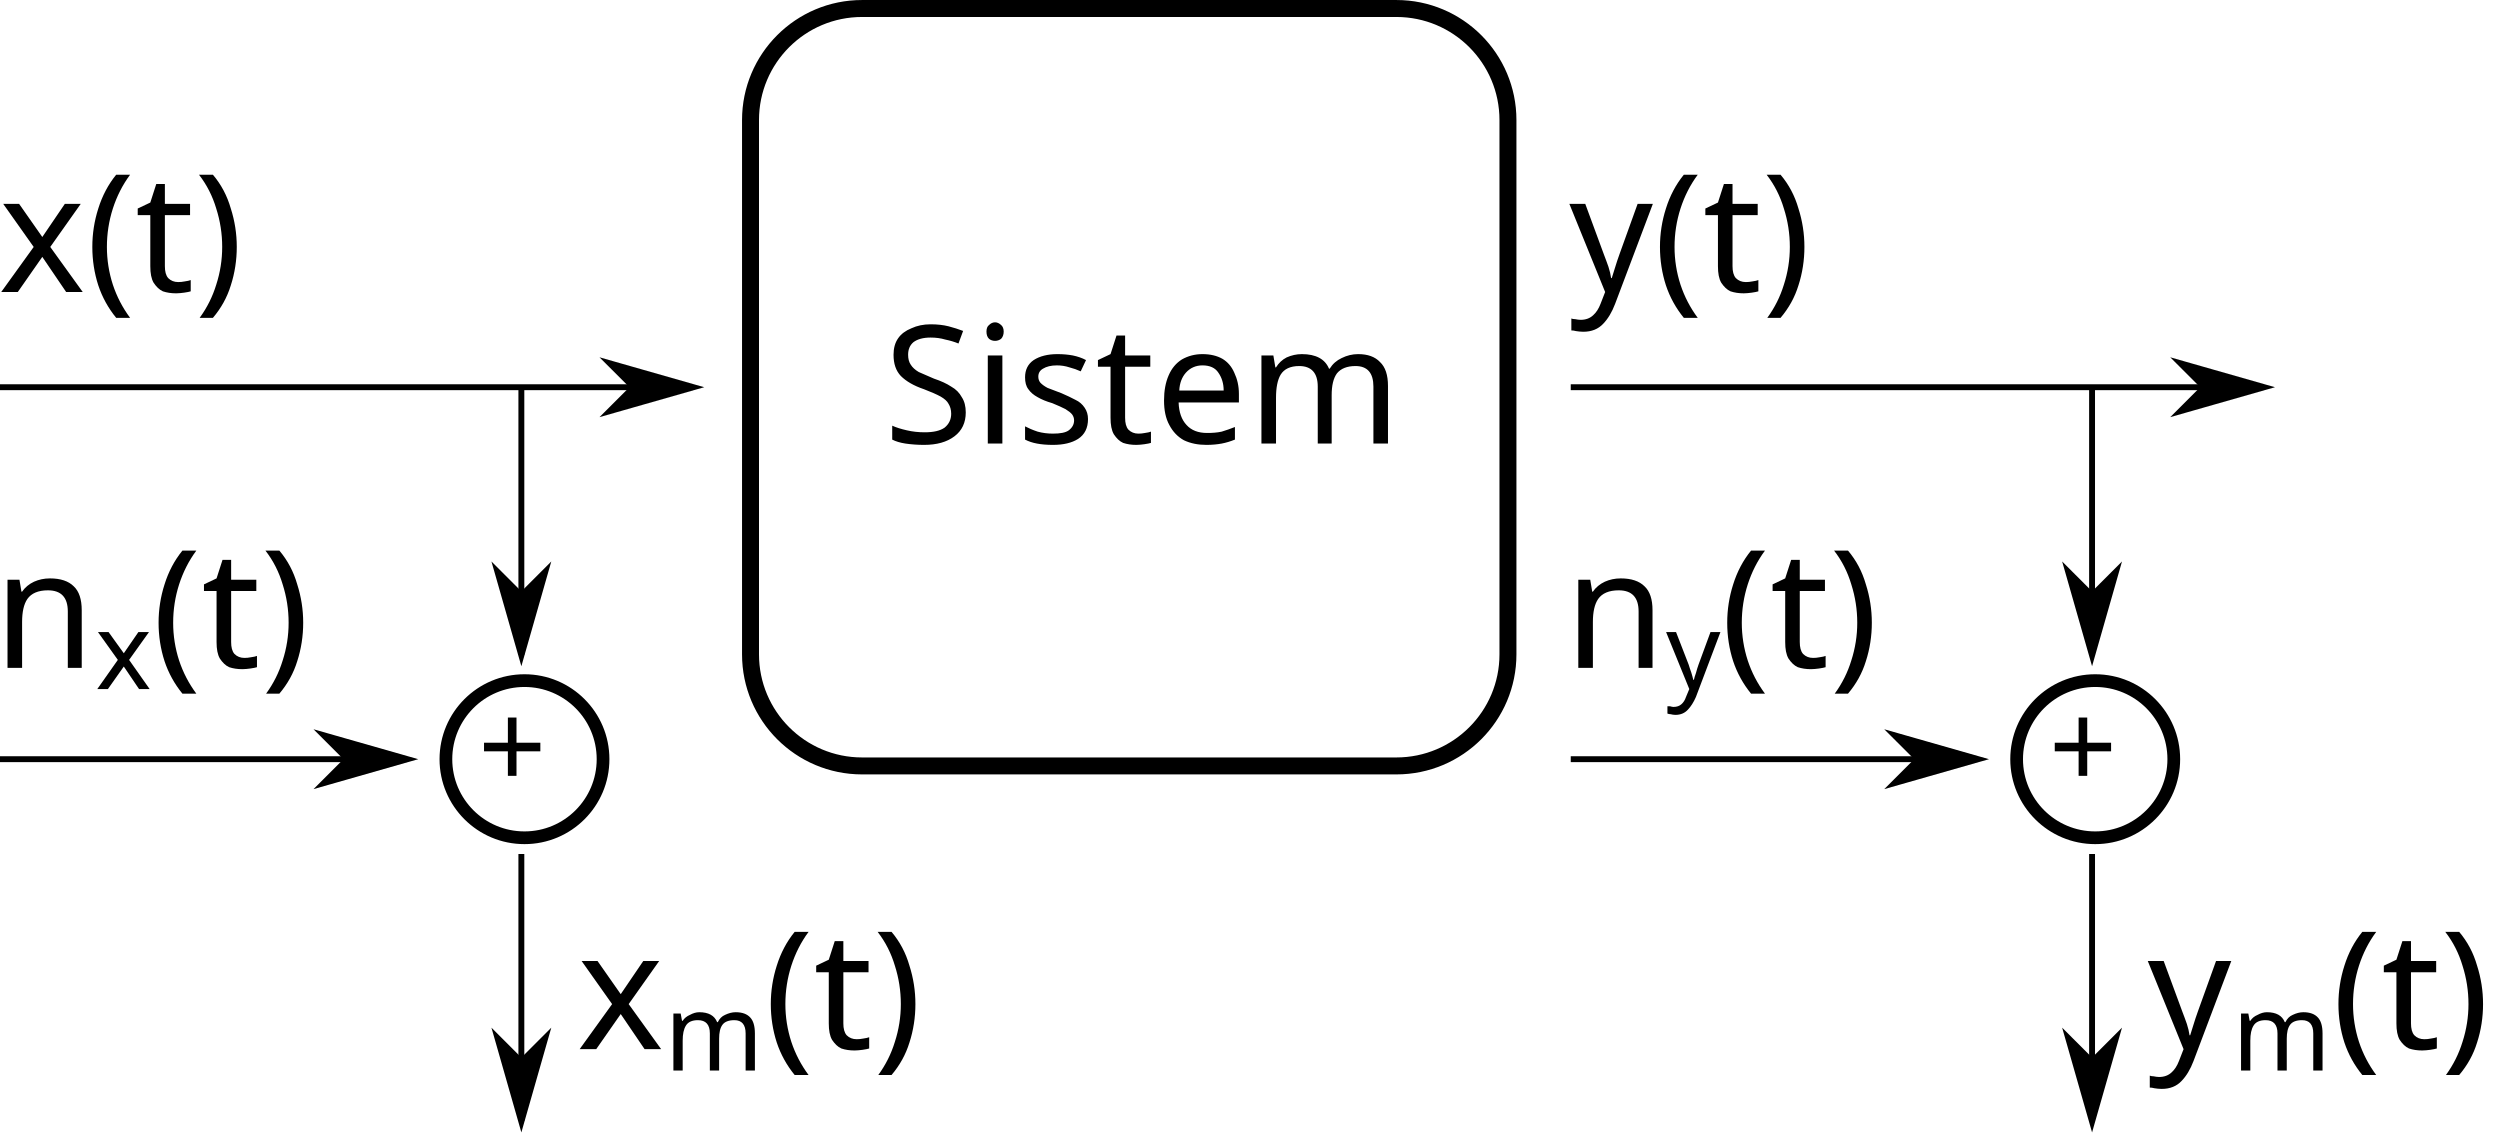
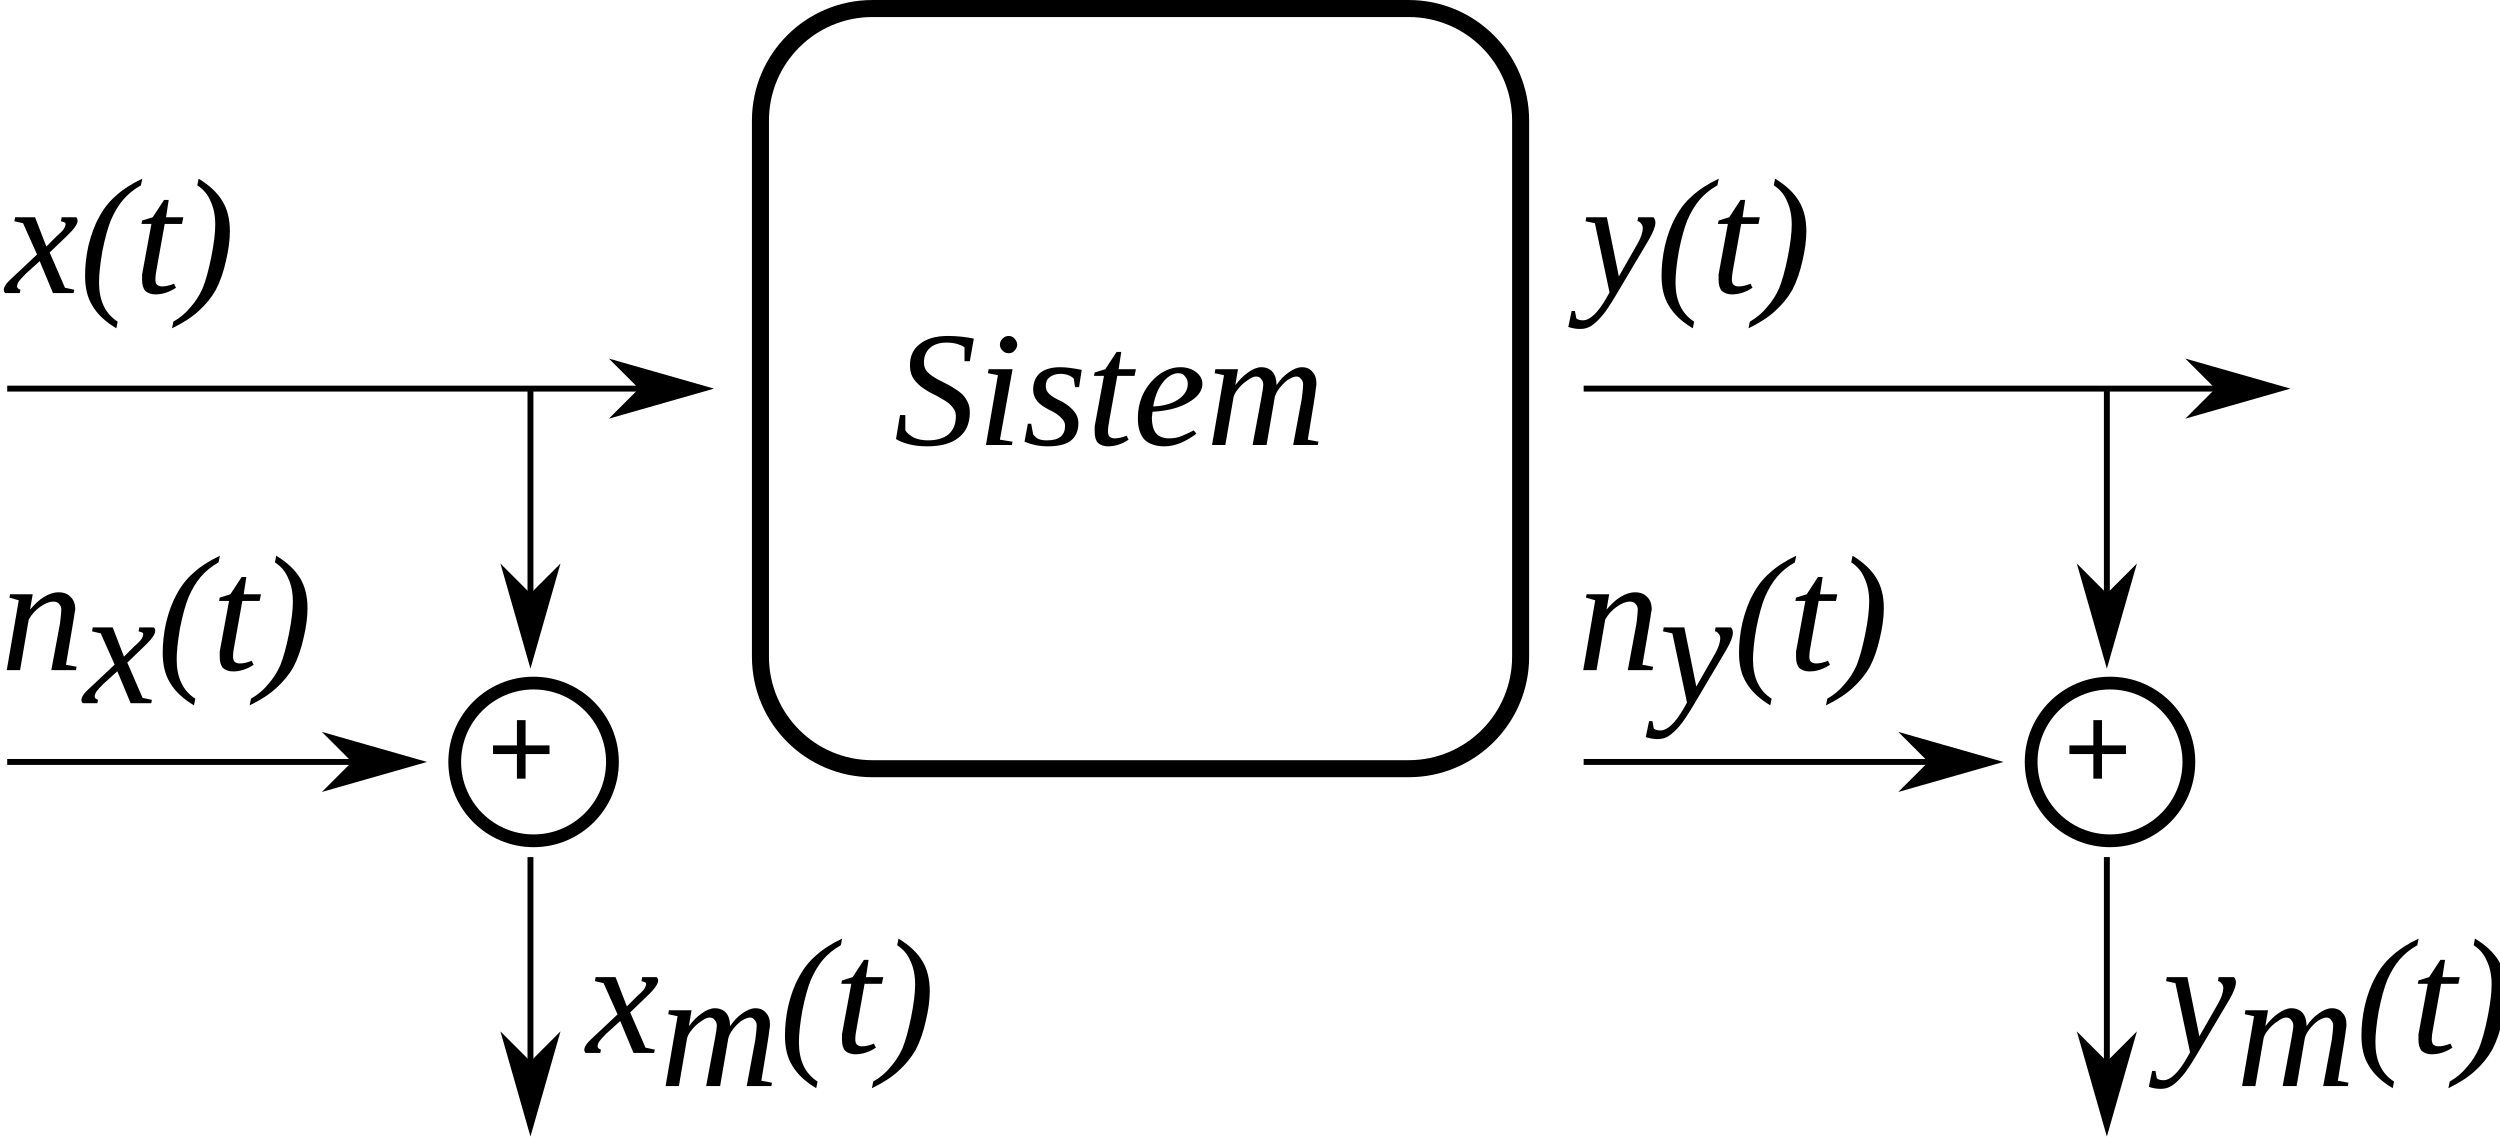
- <svg xmlns="http://www.w3.org/2000/svg" width="58.956mm" height="26.706mm" viewBox="0 0 58.956 26.706" version="1.1" id="svg5">
+ <svg xmlns="http://www.w3.org/2000/svg" width="58.743mm" height="26.706mm" viewBox="0 0 58.743 26.706" version="1.1" id="svg5">
  <defs id="defs2">
    <marker style="overflow:visible" id="Arrow1Lend" refX="0" refY="0" orient="auto">
      <path transform="matrix(-0.8,0,0,-0.8,-10,0)" style="fill:context-stroke;fill-rule:evenodd;stroke:context-stroke;stroke-width:1pt" d="M 0,0 5,-5 -12.5,0 5,5 Z" id="path1084" />
    </marker>
    <marker style="overflow:visible" id="Arrow1Lend-1" refX="0" refY="0" orient="auto">
      <path transform="matrix(-0.8,0,0,-0.8,-10,0)" style="fill:context-stroke;fill-rule:evenodd;stroke:context-stroke;stroke-width:1pt" d="M 0,0 5,-5 -12.5,0 5,5 Z" id="path1084-4" />
    </marker>
    <marker style="overflow:visible" id="Arrow1Lend-3" refX="0" refY="0" orient="auto">
      <path transform="matrix(-0.8,0,0,-0.8,-10,0)" style="fill:context-stroke;fill-rule:evenodd;stroke:context-stroke;stroke-width:1pt" d="M 0,0 5,-5 -12.5,0 5,5 Z" id="path1084-8" />
    </marker>
    <marker style="overflow:visible" id="Arrow1Lend-3-4" refX="0" refY="0" orient="auto">
      <path transform="matrix(-0.8,0,0,-0.8,-10,0)" style="fill:context-stroke;fill-rule:evenodd;stroke:context-stroke;stroke-width:1pt" d="M 0,0 5,-5 -12.5,0 5,5 Z" id="path1084-8-5" />
    </marker>
    <marker style="overflow:visible" id="Arrow1Lend-3-4-1" refX="0" refY="0" orient="auto">
      <path transform="matrix(-0.8,0,0,-0.8,-10,0)" style="fill:context-stroke;fill-rule:evenodd;stroke:context-stroke;stroke-width:1pt" d="M 0,0 5,-5 -12.5,0 5,5 Z" id="path1084-8-5-4" />
    </marker>
    <marker style="overflow:visible" id="Arrow1Lend-8" refX="0" refY="0" orient="auto">
      <path transform="matrix(-0.8,0,0,-0.8,-10,0)" style="fill:context-stroke;fill-rule:evenodd;stroke:context-stroke;stroke-width:1pt" d="M 0,0 5,-5 -12.5,0 5,5 Z" id="path1084-0" />
    </marker>
    <marker style="overflow:visible" id="Arrow1Lend-3-7" refX="0" refY="0" orient="auto">
      <path transform="matrix(-0.8,0,0,-0.8,-10,0)" style="fill:context-stroke;fill-rule:evenodd;stroke:context-stroke;stroke-width:1pt" d="M 0,0 5,-5 -12.5,0 5,5 Z" id="path1084-8-8" />
    </marker>
    <marker style="overflow:visible" id="Arrow1Lend-3-4-8" refX="0" refY="0" orient="auto">
      <path transform="matrix(-0.8,0,0,-0.8,-10,0)" style="fill:context-stroke;fill-rule:evenodd;stroke:context-stroke;stroke-width:1pt" d="M 0,0 5,-5 -12.5,0 5,5 Z" id="path1084-8-5-44" />
    </marker>
    <marker style="overflow:visible" id="Arrow1Lend-3-4-1-8" refX="0" refY="0" orient="auto">
      <path transform="matrix(-0.8,0,0,-0.8,-10,0)" style="fill:context-stroke;fill-rule:evenodd;stroke:context-stroke;stroke-width:1pt" d="M 0,0 5,-5 -12.5,0 5,5 Z" id="path1084-8-5-4-8" />
    </marker>
  </defs>
-   <g id="layer1" transform="translate(-7.142974,-18.12951)">
+   <g id="layer1" transform="translate(-6.973616,-18.12951)">
    <rect style="opacity:1;fill:none;stroke:#000000;stroke-width:0.4;stroke-linecap:round;stroke-miterlimit:4;stroke-dasharray:none;stroke-opacity:1;paint-order:normal" id="rect846" width="17.862" height="17.862" x="24.842" y="18.33" ry="2.631" />
    <path style="fill:none;stroke:#000000;stroke-width:0.139px;stroke-linecap:butt;stroke-linejoin:miter;stroke-opacity:1;marker-end:url(#Arrow1Lend)" d="M 7.143,27.261 H 23.481" id="path2851" />
-     <text xml:space="preserve" style="font-style:normal;font-variant:normal;font-weight:normal;font-stretch:normal;font-size:3.881px;line-height:1.25;font-family:pccmti10;-inkscape-font-specification:'pccmti10, Normal';font-variant-ligatures:normal;font-variant-caps:normal;font-variant-numeric:normal;font-variant-east-asian:normal;fill:#000000;fill-opacity:1;stroke:none;stroke-width:0.265" x="7.11" y="25.016" id="text4024">
-       <tspan id="tspan4022" style="font-style:normal;font-variant:normal;font-weight:normal;font-stretch:normal;font-size:3.881px;font-family:pccmti10;-inkscape-font-specification:'pccmti10, Normal';font-variant-ligatures:normal;font-variant-caps:normal;font-variant-numeric:normal;font-variant-east-asian:normal;stroke-width:0.265" x="7.11" y="25.016">x(t)</tspan>
+     <text xml:space="preserve" style="font-style:italic;font-variant:normal;font-weight:normal;font-stretch:normal;font-size:3.881px;line-height:1.25;font-family:'Times New Roman';-inkscape-font-specification:'Times New Roman, Italic';font-variant-ligatures:normal;font-variant-caps:normal;font-variant-numeric:normal;font-variant-east-asian:normal;fill:#000000;fill-opacity:1;stroke:none;stroke-width:0.265" x="7.11" y="25.016" id="text4024">
+       <tspan id="tspan4022" style="font-style:italic;font-variant:normal;font-weight:normal;font-stretch:normal;font-size:3.881px;font-family:'Times New Roman';-inkscape-font-specification:'Times New Roman, Italic';font-variant-ligatures:normal;font-variant-caps:normal;font-variant-numeric:normal;font-variant-east-asian:normal;stroke-width:0.265" x="7.11" y="25.016">x(t)</tspan>
    </text>
-     <text xml:space="preserve" style="font-style:normal;font-weight:normal;font-size:3.881px;line-height:1.25;font-family:sans-serif;fill:#000000;fill-opacity:1;stroke:none;stroke-width:0.265" x="27.981" y="28.588" id="text4024-1">
-       <tspan id="tspan4022-6" style="font-style:normal;font-variant:normal;font-weight:normal;font-stretch:normal;font-size:3.881px;font-family:pccmr10;-inkscape-font-specification:pccmr10;stroke-width:0.265" x="27.981" y="28.588">Sistem</tspan>
+     <text xml:space="preserve" style="font-style:italic;font-variant:normal;font-weight:normal;font-stretch:normal;font-size:3.881px;line-height:1.25;font-family:'Times New Roman';-inkscape-font-specification:'Times New Roman, Italic';font-variant-ligatures:normal;font-variant-caps:normal;font-variant-numeric:normal;font-variant-east-asian:normal;fill:#000000;fill-opacity:1;stroke:none;stroke-width:0.265" x="27.981" y="28.588" id="text4024-1">
+       <tspan id="tspan4022-6" style="font-style:italic;font-variant:normal;font-weight:normal;font-stretch:normal;font-size:3.881px;font-family:'Times New Roman';-inkscape-font-specification:'Times New Roman, Italic';font-variant-ligatures:normal;font-variant-caps:normal;font-variant-numeric:normal;font-variant-east-asian:normal;stroke-width:0.265" x="27.981" y="28.588">Sistem</tspan>
    </text>
    <path style="fill:none;stroke:#000000;stroke-width:0.139px;stroke-linecap:butt;stroke-linejoin:miter;stroke-opacity:1;marker-end:url(#Arrow1Lend-3)" d="m 19.438,27.275 v 6.296" id="path1189" />
    <path style="fill:none;stroke:#000000;stroke-width:0.139px;stroke-linecap:butt;stroke-linejoin:miter;stroke-opacity:1;marker-end:url(#Arrow1Lend-3-4)" d="m 19.438,38.269 v 6.296" id="path2851-3-1" />
    <path style="fill:none;stroke:#000000;stroke-width:0.139px;stroke-linecap:butt;stroke-linejoin:miter;stroke-opacity:1;marker-end:url(#Arrow1Lend-3-4-1)" d="M 7.143,36.033 H 16.737" id="path2851-3-1-8" />
    <g id="g2449" transform="translate(4.233333)">
      <circle style="fill:none;stroke:#000000;stroke-width:0.3;stroke-miterlimit:4;stroke-dasharray:none" id="path1529" cx="15.278" cy="36.033" r="1.853" />
      <text xml:space="preserve" style="font-style:normal;font-weight:normal;font-size:2.822px;line-height:1.25;font-family:sans-serif;fill:#000000;fill-opacity:1;stroke:none;stroke-width:0.265" x="14.183" y="36.739" id="text4024-1-7">
        <tspan id="tspan4022-6-9" style="font-style:normal;font-variant:normal;font-weight:normal;font-stretch:normal;font-size:2.822px;font-family:pccmr10;-inkscape-font-specification:pccmr10;stroke-width:0.265" x="14.183" y="36.739">+</tspan>
      </text>
    </g>
-     <text xml:space="preserve" style="font-style:normal;font-variant:normal;font-weight:normal;font-stretch:normal;font-size:3.881px;line-height:1.25;font-family:pccmti10;-inkscape-font-specification:'pccmti10, Normal';font-variant-ligatures:normal;font-variant-caps:normal;font-variant-numeric:normal;font-variant-east-asian:normal;fill:#000000;fill-opacity:1;stroke:none;stroke-width:0.265" x="6.993" y="33.877" id="text4024-16">
-       <tspan id="tspan4022-7" style="font-style:normal;font-variant:normal;font-weight:normal;font-stretch:normal;font-size:3.881px;font-family:pccmti10;-inkscape-font-specification:'pccmti10, Normal';font-variant-ligatures:normal;font-variant-caps:normal;font-variant-numeric:normal;font-variant-east-asian:normal;stroke-width:0.265" x="6.993" y="33.877">n<tspan style="font-size:65%;baseline-shift:sub" id="tspan3695">x</tspan>(t)</tspan>
+     <text xml:space="preserve" style="font-style:italic;font-variant:normal;font-weight:normal;font-stretch:normal;font-size:3.881px;line-height:1.25;font-family:'Times New Roman';-inkscape-font-specification:'Times New Roman, Italic';font-variant-ligatures:normal;font-variant-caps:normal;font-variant-numeric:normal;font-variant-east-asian:normal;fill:#000000;fill-opacity:1;stroke:none;stroke-width:0.265" x="6.993" y="33.877" id="text4024-16">
+       <tspan id="tspan4022-7" style="font-style:italic;font-variant:normal;font-weight:normal;font-stretch:normal;font-size:3.881px;font-family:'Times New Roman';-inkscape-font-specification:'Times New Roman, Italic';font-variant-ligatures:normal;font-variant-caps:normal;font-variant-numeric:normal;font-variant-east-asian:normal;stroke-width:0.265" x="6.993" y="33.877">n<tspan style="font-style:italic;font-variant:normal;font-weight:normal;font-stretch:normal;font-size:3.881px;font-family:'Times New Roman';-inkscape-font-specification:'Times New Roman, Italic';font-variant-ligatures:normal;font-variant-caps:normal;font-variant-numeric:normal;font-variant-east-asian:normal;baseline-shift:sub" id="tspan3695">x</tspan>(t)</tspan>
    </text>
    <path style="fill:none;stroke:#000000;stroke-width:0.139px;stroke-linecap:butt;stroke-linejoin:miter;stroke-opacity:1;marker-end:url(#Arrow1Lend)" d="M 44.185,27.261 H 60.523" id="path6401" />
-     <text xml:space="preserve" style="font-style:normal;font-variant:normal;font-weight:normal;font-stretch:normal;font-size:3.881px;line-height:1.25;font-family:pccmti10;-inkscape-font-specification:'pccmti10, Normal';font-variant-ligatures:normal;font-variant-caps:normal;font-variant-numeric:normal;font-variant-east-asian:normal;fill:#000000;fill-opacity:1;stroke:none;stroke-width:0.265" x="44.152" y="25.016" id="text6405">
-       <tspan id="tspan6403" style="font-style:normal;font-variant:normal;font-weight:normal;font-stretch:normal;font-size:3.881px;font-family:pccmti10;-inkscape-font-specification:'pccmti10, Normal';font-variant-ligatures:normal;font-variant-caps:normal;font-variant-numeric:normal;font-variant-east-asian:normal;stroke-width:0.265" x="44.152" y="25.016">y(t)</tspan>
+     <text xml:space="preserve" style="font-style:italic;font-variant:normal;font-weight:normal;font-stretch:normal;font-size:3.881px;line-height:1.25;font-family:'Times New Roman';-inkscape-font-specification:'Times New Roman, Italic';font-variant-ligatures:normal;font-variant-caps:normal;font-variant-numeric:normal;font-variant-east-asian:normal;fill:#000000;fill-opacity:1;stroke:none;stroke-width:0.265" x="44.152" y="25.016" id="text6405">
+       <tspan id="tspan6403" style="font-style:italic;font-variant:normal;font-weight:normal;font-stretch:normal;font-size:3.881px;font-family:'Times New Roman';-inkscape-font-specification:'Times New Roman, Italic';font-variant-ligatures:normal;font-variant-caps:normal;font-variant-numeric:normal;font-variant-east-asian:normal;stroke-width:0.265" x="44.152" y="25.016">y(t)</tspan>
    </text>
    <path style="fill:none;stroke:#000000;stroke-width:0.139px;stroke-linecap:butt;stroke-linejoin:miter;stroke-opacity:1;marker-end:url(#Arrow1Lend-3)" d="m 56.479,27.275 v 6.296" id="path6407" />
    <path style="fill:none;stroke:#000000;stroke-width:0.139px;stroke-linecap:butt;stroke-linejoin:miter;stroke-opacity:1;marker-end:url(#Arrow1Lend-3-4)" d="m 56.479,38.269 v 6.296" id="path6409" />
    <path style="fill:none;stroke:#000000;stroke-width:0.139px;stroke-linecap:butt;stroke-linejoin:miter;stroke-opacity:1;marker-end:url(#Arrow1Lend-3-4-1)" d="m 44.185,36.033 h 9.594" id="path6411" />
    <g id="g6419" transform="translate(41.27502)">
      <circle style="fill:none;stroke:#000000;stroke-width:0.3;stroke-miterlimit:4;stroke-dasharray:none" id="circle6413" cx="15.278" cy="36.033" r="1.853" />
      <text xml:space="preserve" style="font-style:normal;font-weight:normal;font-size:2.822px;line-height:1.25;font-family:sans-serif;fill:#000000;fill-opacity:1;stroke:none;stroke-width:0.265" x="14.183" y="36.739" id="text6417">
        <tspan id="tspan6415" style="font-style:normal;font-variant:normal;font-weight:normal;font-stretch:normal;font-size:2.822px;font-family:pccmr10;-inkscape-font-specification:pccmr10;stroke-width:0.265" x="14.183" y="36.739">+</tspan>
      </text>
    </g>
-     <text xml:space="preserve" style="font-style:normal;font-variant:normal;font-weight:normal;font-stretch:normal;font-size:3.881px;line-height:1.25;font-family:pccmti10;-inkscape-font-specification:'pccmti10, Normal';font-variant-ligatures:normal;font-variant-caps:normal;font-variant-numeric:normal;font-variant-east-asian:normal;fill:#000000;fill-opacity:1;stroke:none;stroke-width:0.265" x="44.034" y="33.877" id="text6425">
-       <tspan id="tspan6423" style="font-style:normal;font-variant:normal;font-weight:normal;font-stretch:normal;font-size:3.881px;font-family:pccmti10;-inkscape-font-specification:'pccmti10, Normal';font-variant-ligatures:normal;font-variant-caps:normal;font-variant-numeric:normal;font-variant-east-asian:normal;stroke-width:0.265" x="44.034" y="33.877">n<tspan style="font-size:65%;baseline-shift:sub" id="tspan6421">y</tspan>(t)</tspan>
+     <text xml:space="preserve" style="font-style:italic;font-variant:normal;font-weight:normal;font-stretch:normal;font-size:3.881px;line-height:1.25;font-family:'Times New Roman';-inkscape-font-specification:'Times New Roman, Italic';font-variant-ligatures:normal;font-variant-caps:normal;font-variant-numeric:normal;font-variant-east-asian:normal;fill:#000000;fill-opacity:1;stroke:none;stroke-width:0.265" x="44.034" y="33.877" id="text6425">
+       <tspan id="tspan6423" style="font-style:italic;font-variant:normal;font-weight:normal;font-stretch:normal;font-size:3.881px;font-family:'Times New Roman';-inkscape-font-specification:'Times New Roman, Italic';font-variant-ligatures:normal;font-variant-caps:normal;font-variant-numeric:normal;font-variant-east-asian:normal;stroke-width:0.265" x="44.034" y="33.877">n<tspan style="font-style:italic;font-variant:normal;font-weight:normal;font-stretch:normal;font-size:3.881px;font-family:'Times New Roman';-inkscape-font-specification:'Times New Roman, Italic';font-variant-ligatures:normal;font-variant-caps:normal;font-variant-numeric:normal;font-variant-east-asian:normal;baseline-shift:sub" id="tspan6421">y</tspan>(t)</tspan>
    </text>
-     <text xml:space="preserve" style="font-style:normal;font-variant:normal;font-weight:normal;font-stretch:normal;font-size:3.881px;line-height:1.25;font-family:pccmti10;-inkscape-font-specification:'pccmti10, Normal';font-variant-ligatures:normal;font-variant-caps:normal;font-variant-numeric:normal;font-variant-east-asian:normal;fill:#000000;fill-opacity:1;stroke:none;stroke-width:0.265" x="20.751" y="42.873" id="text9373">
-       <tspan id="tspan9371" style="font-style:normal;font-variant:normal;font-weight:normal;font-stretch:normal;font-size:3.881px;font-family:pccmti10;-inkscape-font-specification:'pccmti10, Normal';font-variant-ligatures:normal;font-variant-caps:normal;font-variant-numeric:normal;font-variant-east-asian:normal;stroke-width:0.265" x="20.751" y="42.873">x<tspan style="font-size:65%;baseline-shift:sub" id="tspan9649">m</tspan>(t)</tspan>
+     <text xml:space="preserve" style="font-style:italic;font-variant:normal;font-weight:normal;font-stretch:normal;font-size:3.881px;line-height:1.25;font-family:'Times New Roman';-inkscape-font-specification:'Times New Roman, Italic';font-variant-ligatures:normal;font-variant-caps:normal;font-variant-numeric:normal;font-variant-east-asian:normal;fill:#000000;fill-opacity:1;stroke:none;stroke-width:0.265" x="20.751" y="42.873" id="text9373">
+       <tspan id="tspan9371" style="font-style:italic;font-variant:normal;font-weight:normal;font-stretch:normal;font-size:3.881px;font-family:'Times New Roman';-inkscape-font-specification:'Times New Roman, Italic';font-variant-ligatures:normal;font-variant-caps:normal;font-variant-numeric:normal;font-variant-east-asian:normal;stroke-width:0.265" x="20.751" y="42.873">x<tspan style="font-style:italic;font-variant:normal;font-weight:normal;font-stretch:normal;font-size:3.881px;font-family:'Times New Roman';-inkscape-font-specification:'Times New Roman, Italic';font-variant-ligatures:normal;font-variant-caps:normal;font-variant-numeric:normal;font-variant-east-asian:normal;baseline-shift:sub" id="tspan9649">m</tspan>(t)</tspan>
    </text>
-     <text xml:space="preserve" style="font-style:normal;font-variant:normal;font-weight:normal;font-stretch:normal;font-size:3.881px;line-height:1.25;font-family:pccmti10;-inkscape-font-specification:'pccmti10, Normal';font-variant-ligatures:normal;font-variant-caps:normal;font-variant-numeric:normal;font-variant-east-asian:normal;fill:#000000;fill-opacity:1;stroke:none;stroke-width:0.265" x="57.793" y="42.873" id="text10076">
-       <tspan id="tspan10074" style="font-style:normal;font-variant:normal;font-weight:normal;font-stretch:normal;font-size:3.881px;font-family:pccmti10;-inkscape-font-specification:'pccmti10, Normal';font-variant-ligatures:normal;font-variant-caps:normal;font-variant-numeric:normal;font-variant-east-asian:normal;stroke-width:0.265" x="57.793" y="42.873">y<tspan style="font-size:65%;baseline-shift:sub" id="tspan10072">m</tspan>(t)</tspan>
+     <text xml:space="preserve" style="font-style:italic;font-variant:normal;font-weight:normal;font-stretch:normal;font-size:3.881px;line-height:1.25;font-family:'Times New Roman';-inkscape-font-specification:'Times New Roman, Italic';font-variant-ligatures:normal;font-variant-caps:normal;font-variant-numeric:normal;font-variant-east-asian:normal;fill:#000000;fill-opacity:1;stroke:none;stroke-width:0.265" x="57.793" y="42.873" id="text10076">
+       <tspan id="tspan10074" style="font-style:italic;font-variant:normal;font-weight:normal;font-stretch:normal;font-size:3.881px;font-family:'Times New Roman';-inkscape-font-specification:'Times New Roman, Italic';font-variant-ligatures:normal;font-variant-caps:normal;font-variant-numeric:normal;font-variant-east-asian:normal;stroke-width:0.265" x="57.793" y="42.873">y<tspan style="font-style:italic;font-variant:normal;font-weight:normal;font-stretch:normal;font-size:3.881px;font-family:'Times New Roman';-inkscape-font-specification:'Times New Roman, Italic';font-variant-ligatures:normal;font-variant-caps:normal;font-variant-numeric:normal;font-variant-east-asian:normal;baseline-shift:sub" id="tspan10072">m</tspan>(t)</tspan>
    </text>
  </g>
</svg>
